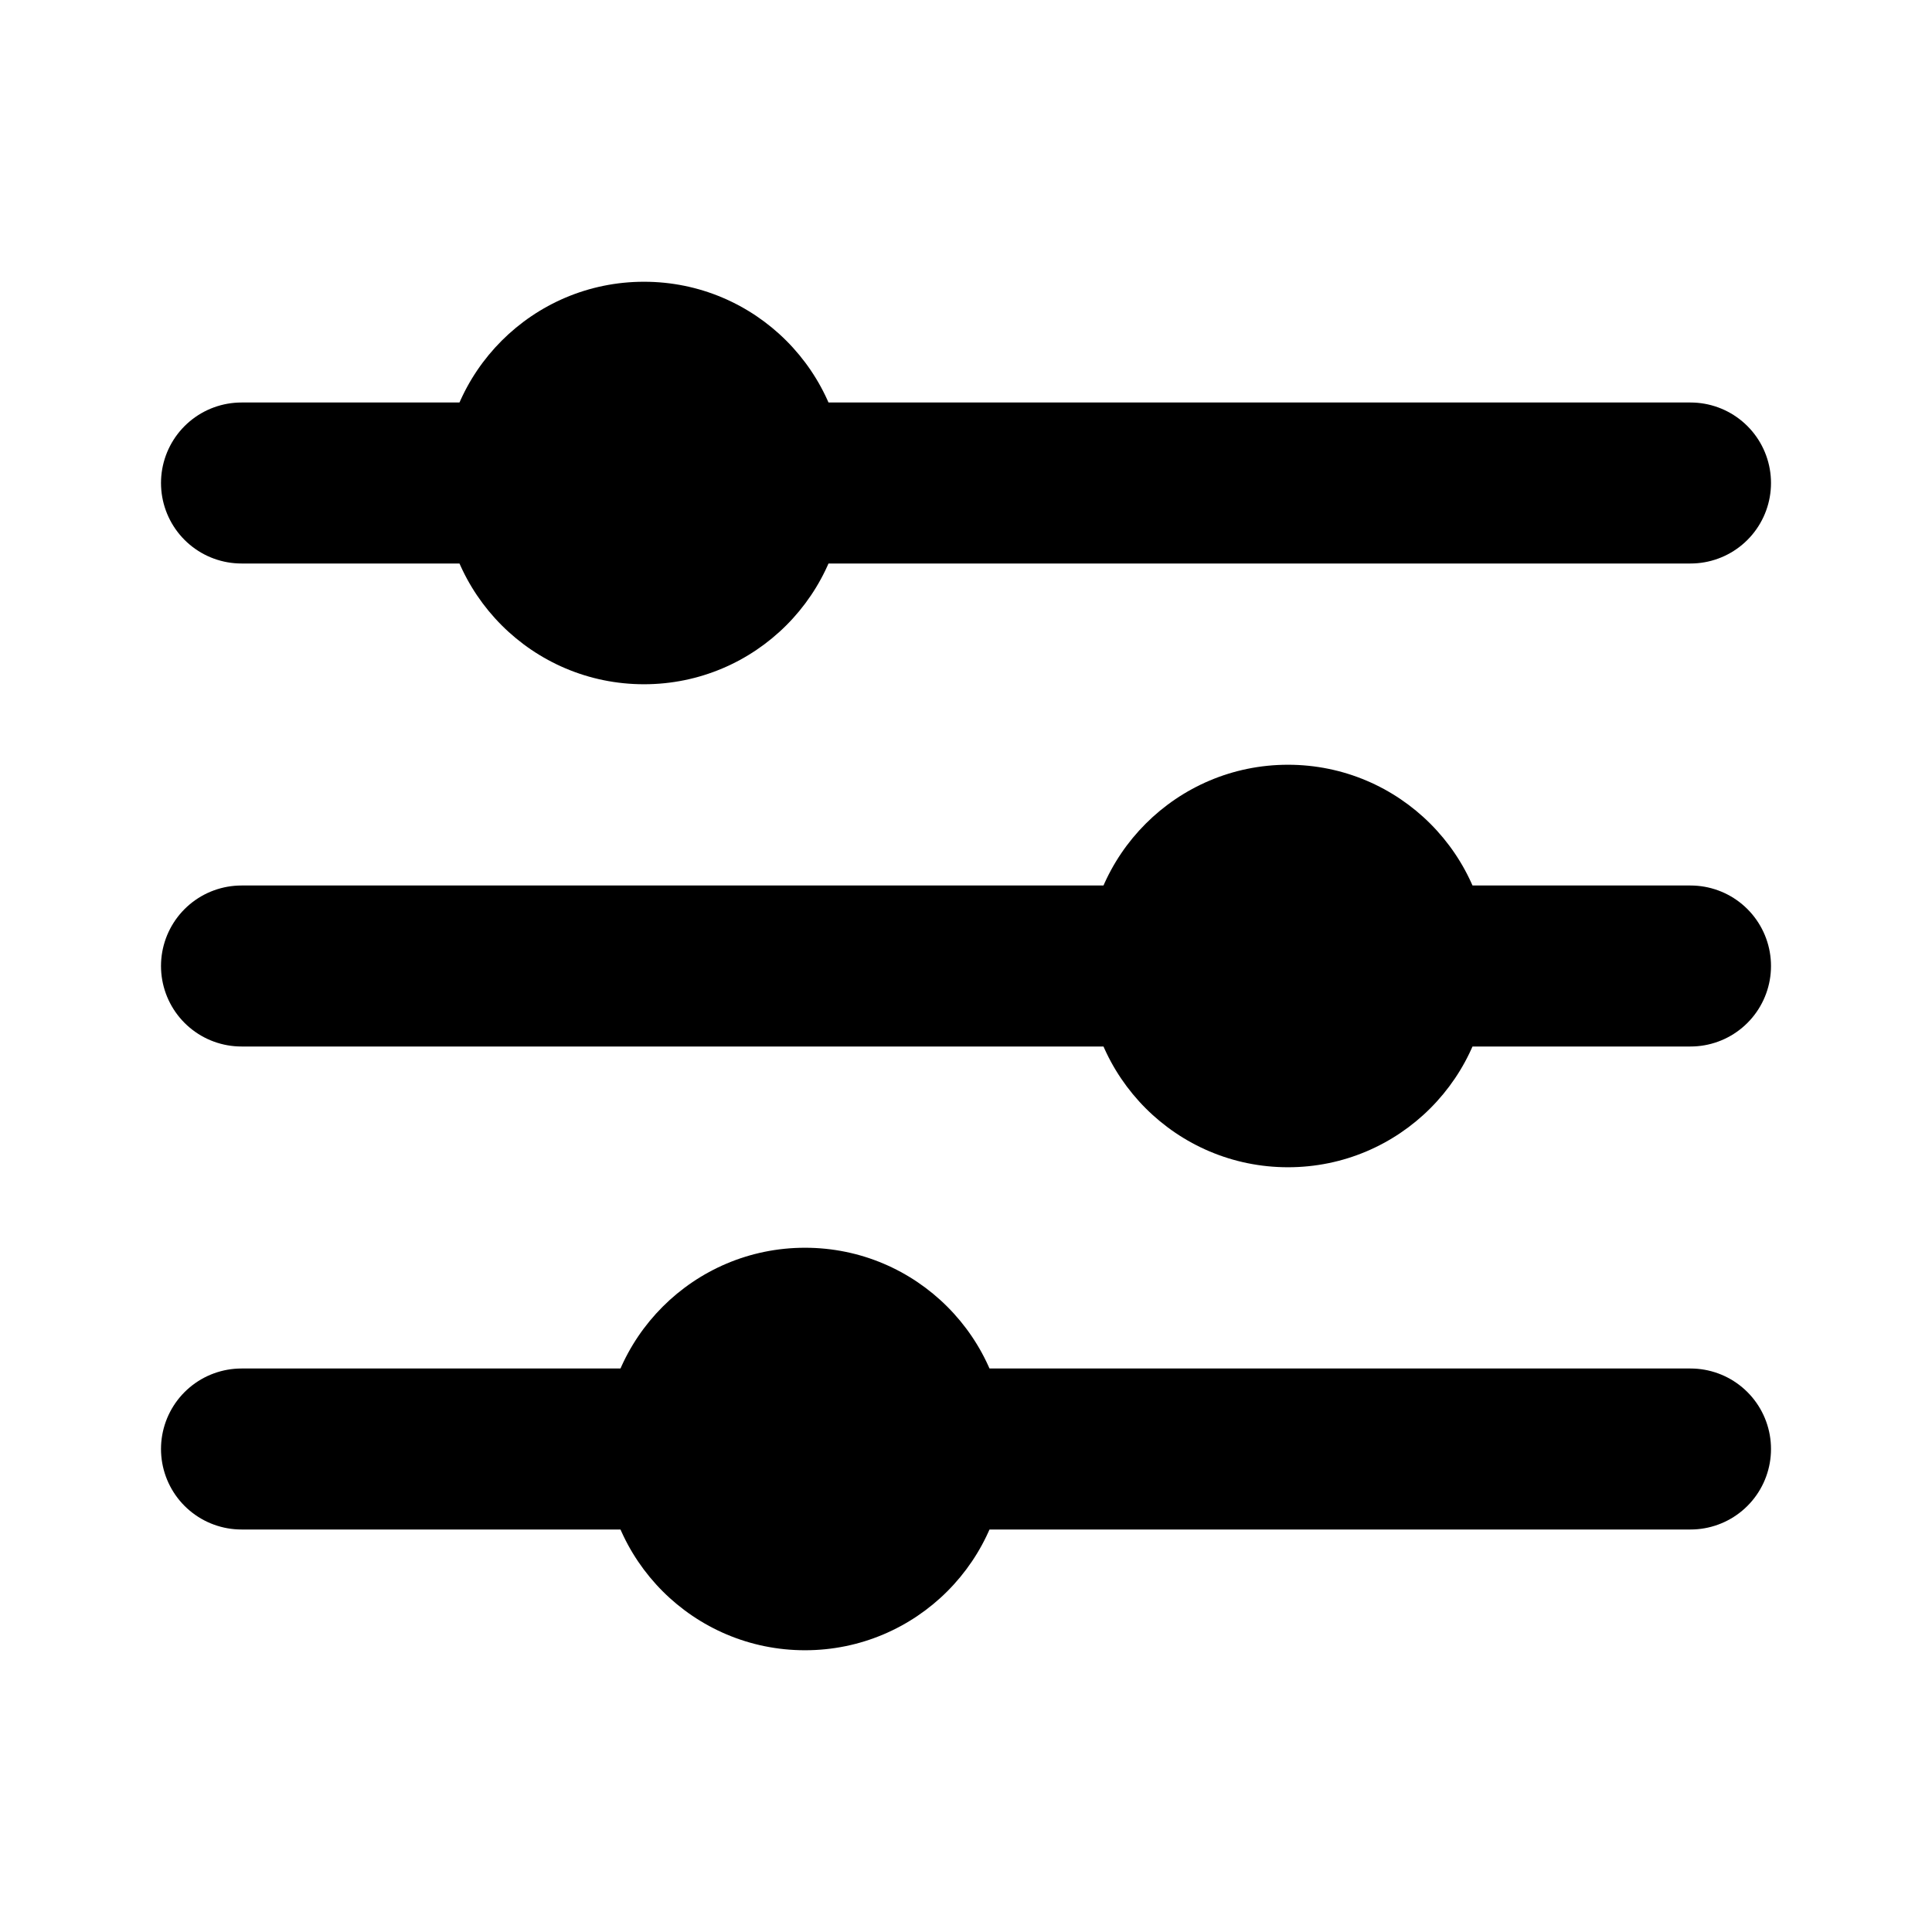
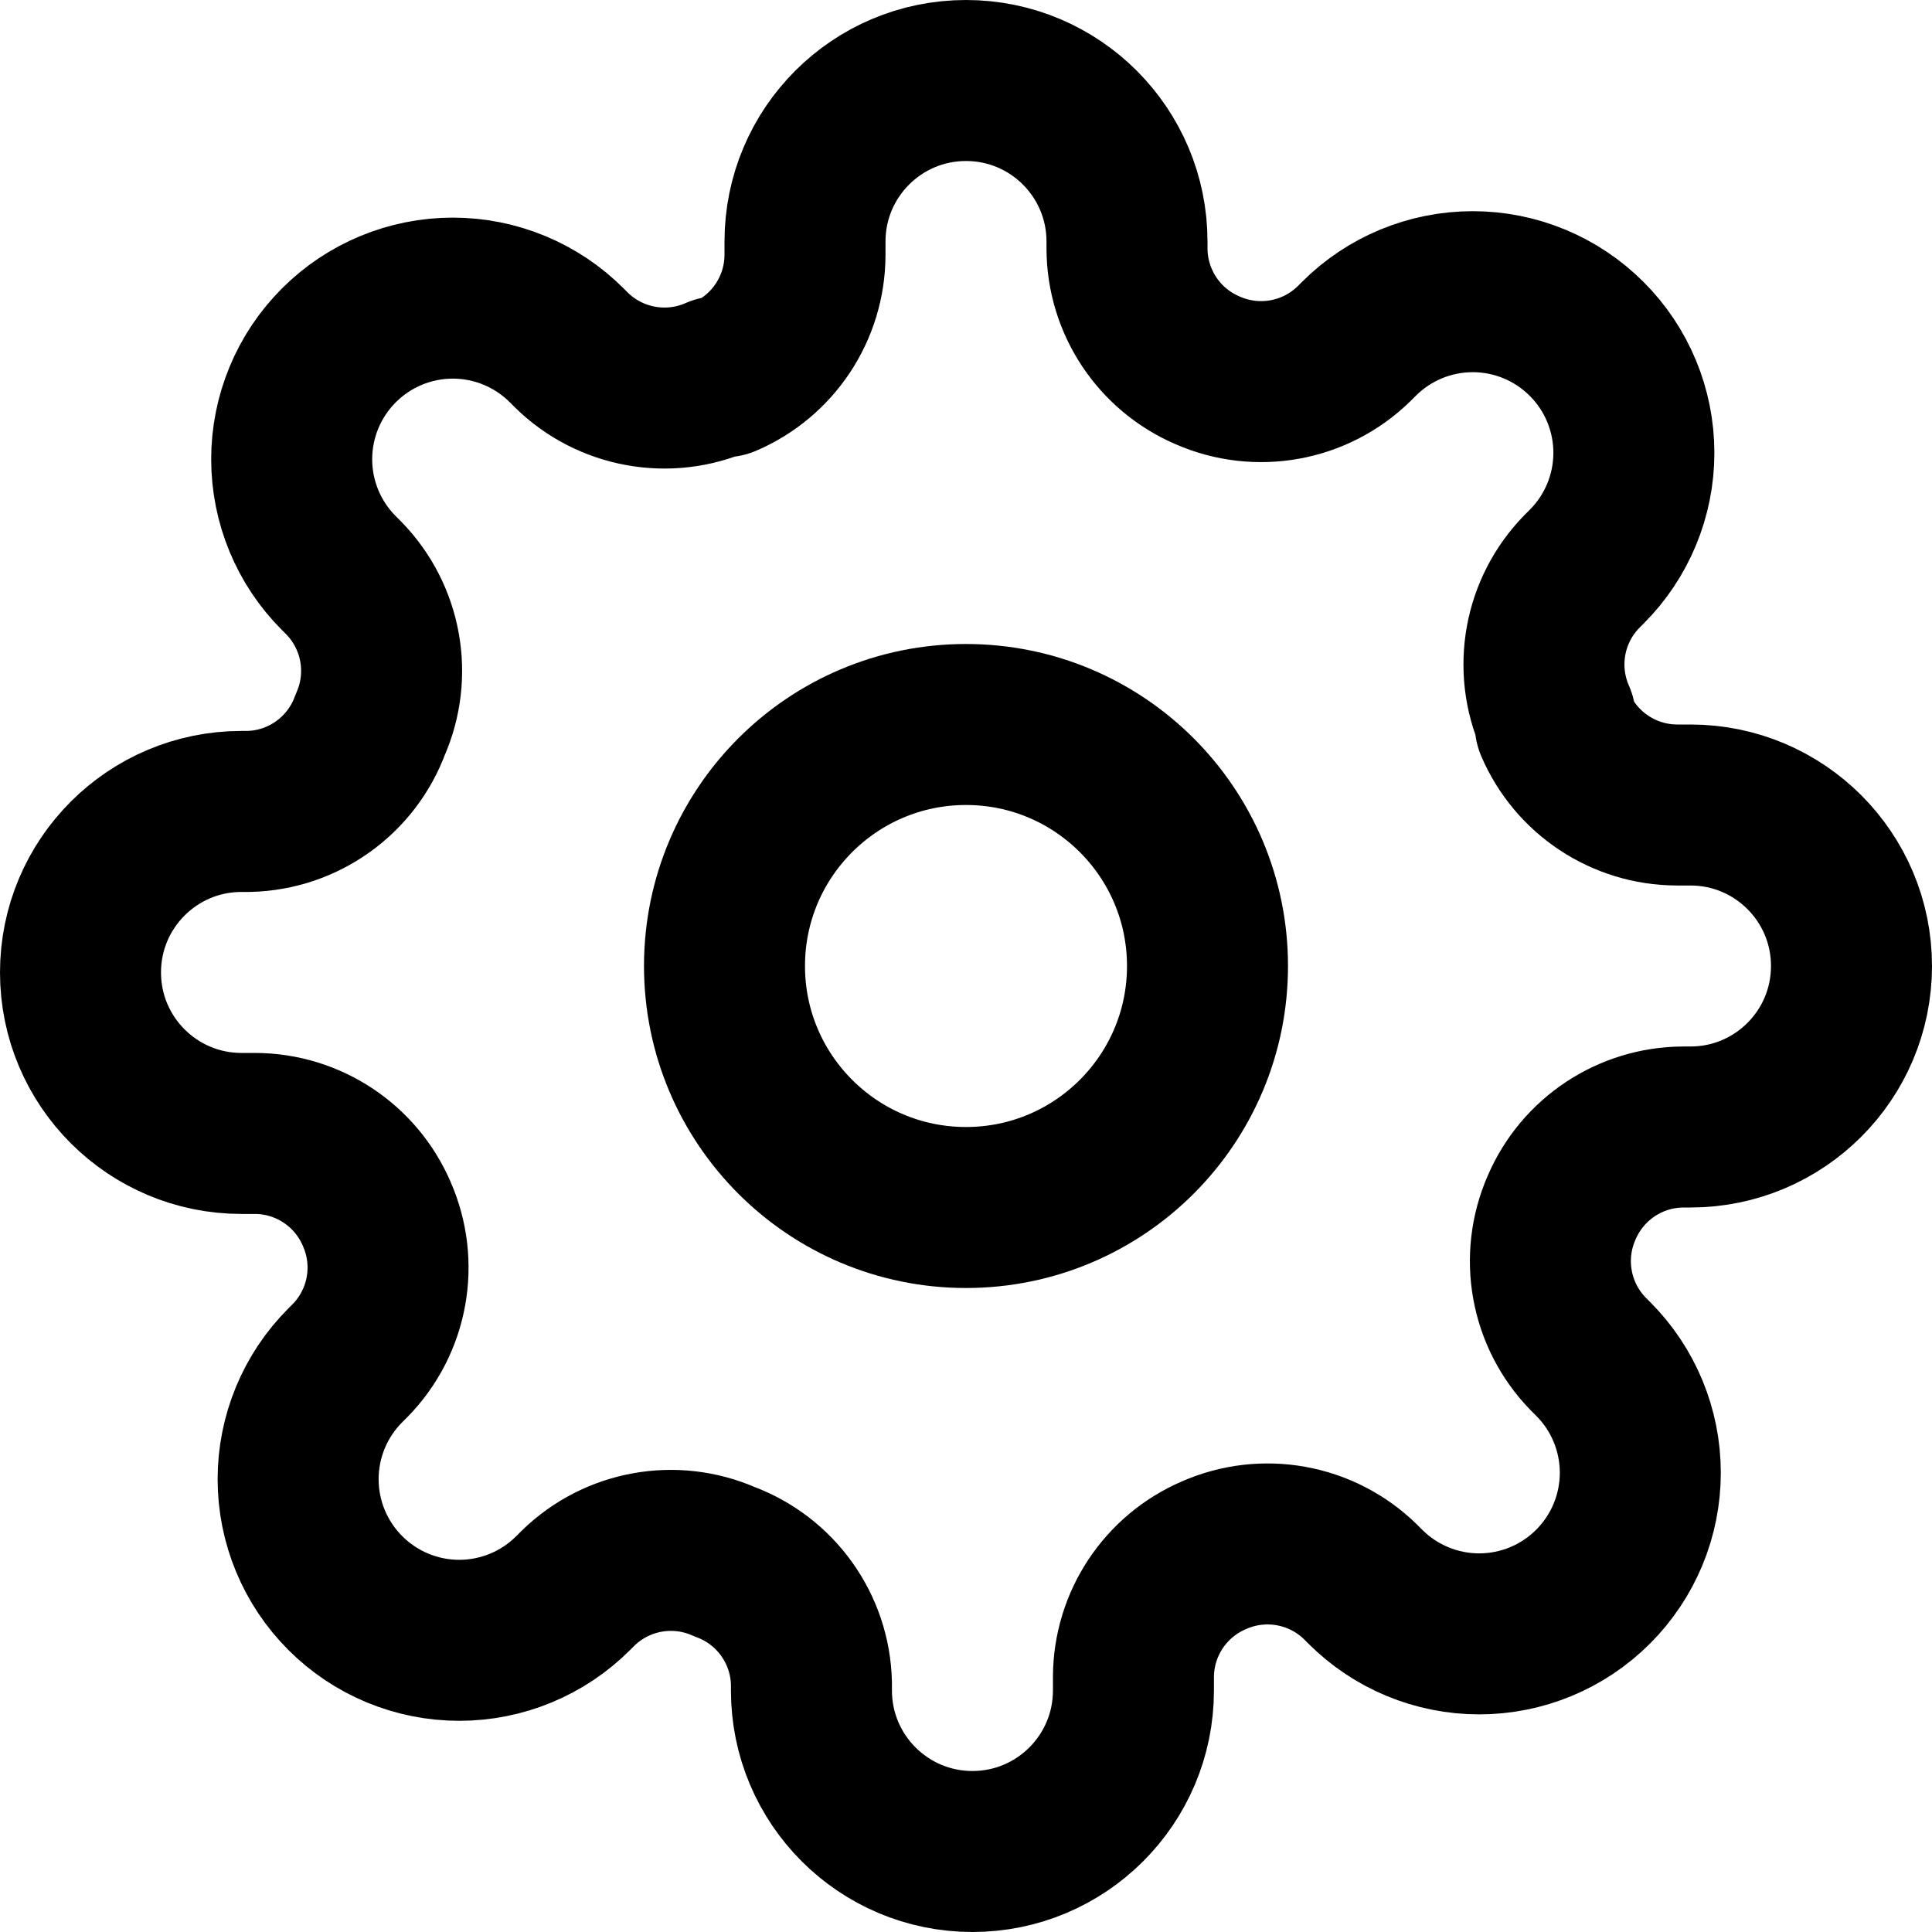
<svg xmlns="http://www.w3.org/2000/svg" viewBox="0 0 24 24" fill="none">
-   <line x1="3" y1="6" x2="21" y2="6" stroke="currentColor" stroke-width="2" stroke-linecap="round" />
-   <circle cx="8" cy="6" r="2.5" fill="currentColor" />
-   <line x1="3" y1="12" x2="21" y2="12" stroke="currentColor" stroke-width="2" stroke-linecap="round" />
-   <circle cx="16" cy="12" r="2.5" fill="currentColor" />
-   <line x1="3" y1="18" x2="21" y2="18" stroke="currentColor" stroke-width="2" stroke-linecap="round" />
-   <circle cx="10" cy="18" r="2.5" fill="currentColor" />
+   <circle cx="12" cy="12" r="3" stroke="currentColor" stroke-width="2" />
+   <path d="M19.4 15a1.65 1.65 0 0 0 .33 1.82l.06.06a2 2 0 0 1 0 2.83 2 2 0 0 1-2.83 0l-.06-.06a1.65 1.65 0 0 0-1.82-.33 1.65 1.65 0 0 0-1 1.51V21a2 2 0 0 1-2 2 2 2 0 0 1-2-2v-.09A1.65 1.65 0 0 0 9 19.4a1.65 1.65 0 0 0-1.82.33l-.06.06a2 2 0 0 1-2.83 0 2 2 0 0 1 0-2.83l.06-.06a1.65 1.65 0 0 0 .33-1.82 1.65 1.65 0 0 0-1.51-1H3a2 2 0 0 1-2-2 2 2 0 0 1 2-2h.09A1.65 1.65 0 0 0 4.6 9a1.65 1.65 0 0 0-.33-1.82l-.06-.06a2 2 0 0 1 0-2.83 2 2 0 0 1 2.83 0l.06.06a1.65 1.65 0 0 0 1.82.33H9a1.65 1.65 0 0 0 1-1.51V3a2 2 0 0 1 2-2 2 2 0 0 1 2 2v.09a1.65 1.65 0 0 0 1 1.51 1.65 1.65 0 0 0 1.82-.33l.06-.06a2 2 0 0 1 2.83 0 2 2 0 0 1 0 2.83l-.06.06a1.65 1.65 0 0 0-.33 1.82V9a1.65 1.65 0 0 0 1.51 1H21a2 2 0 0 1 2 2 2 2 0 0 1-2 2h-.09a1.65 1.65 0 0 0-1.51 1z" stroke="currentColor" stroke-width="2" stroke-linecap="round" stroke-linejoin="round" />
</svg>
